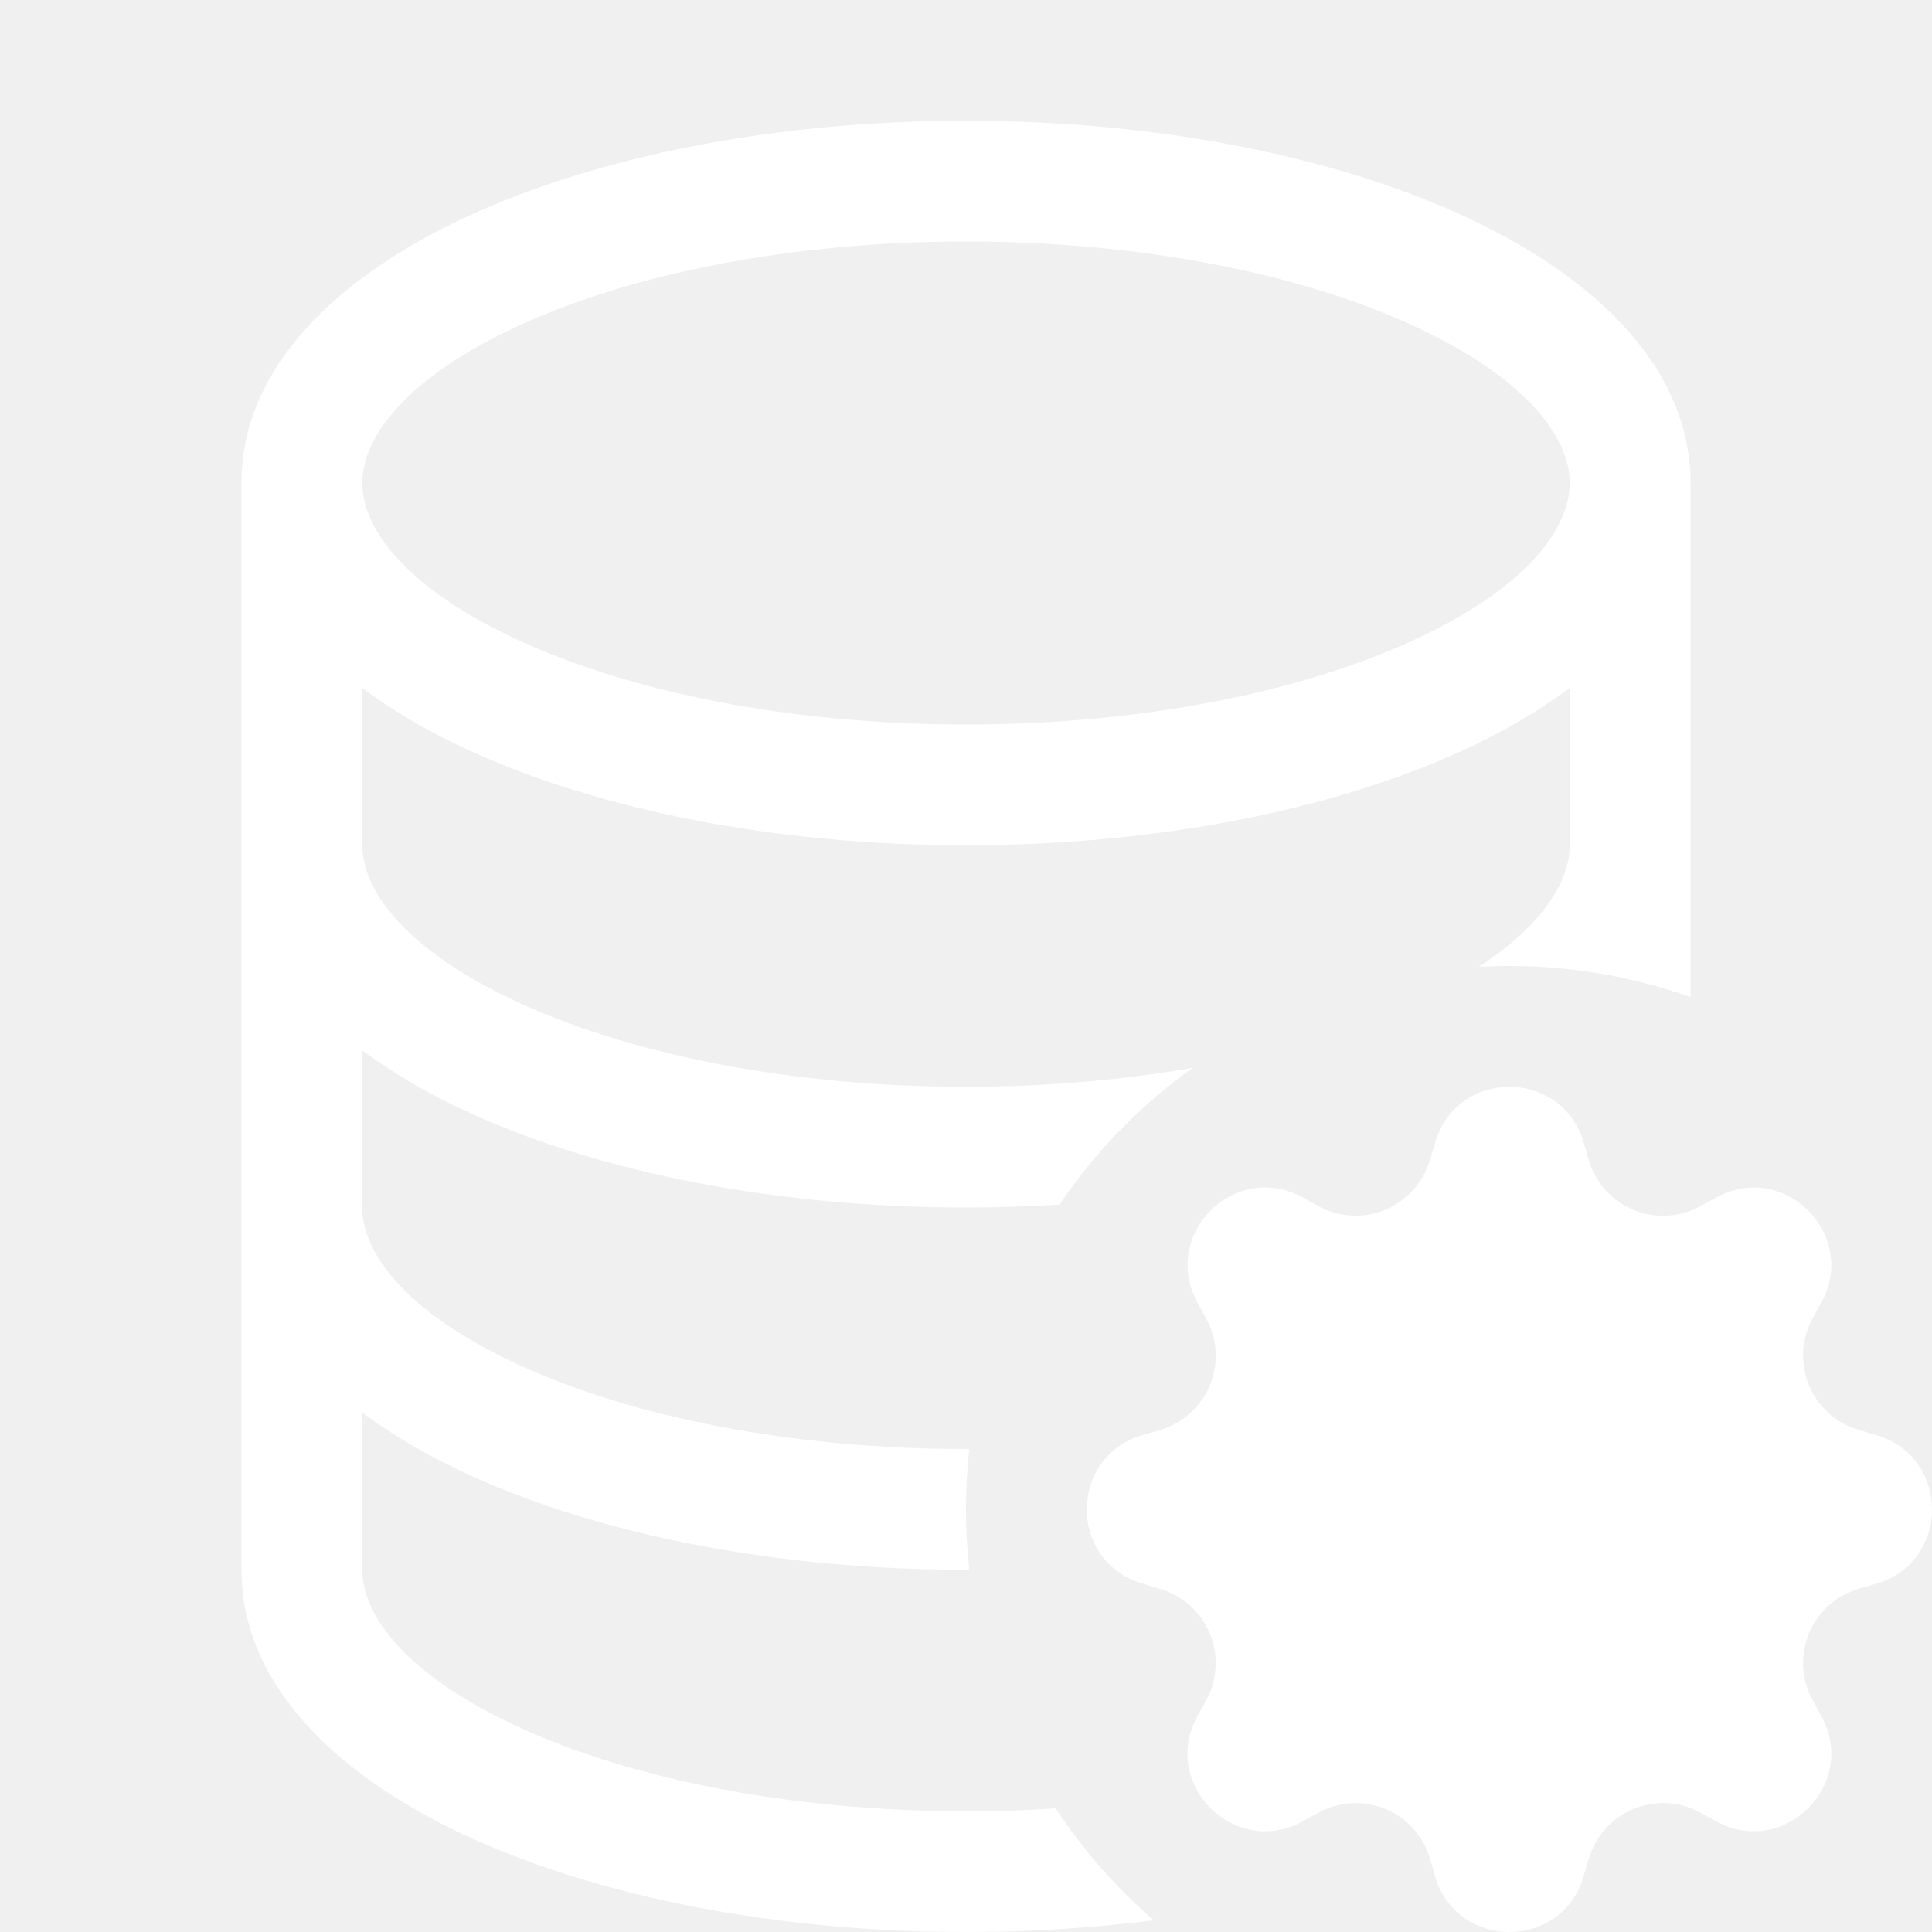
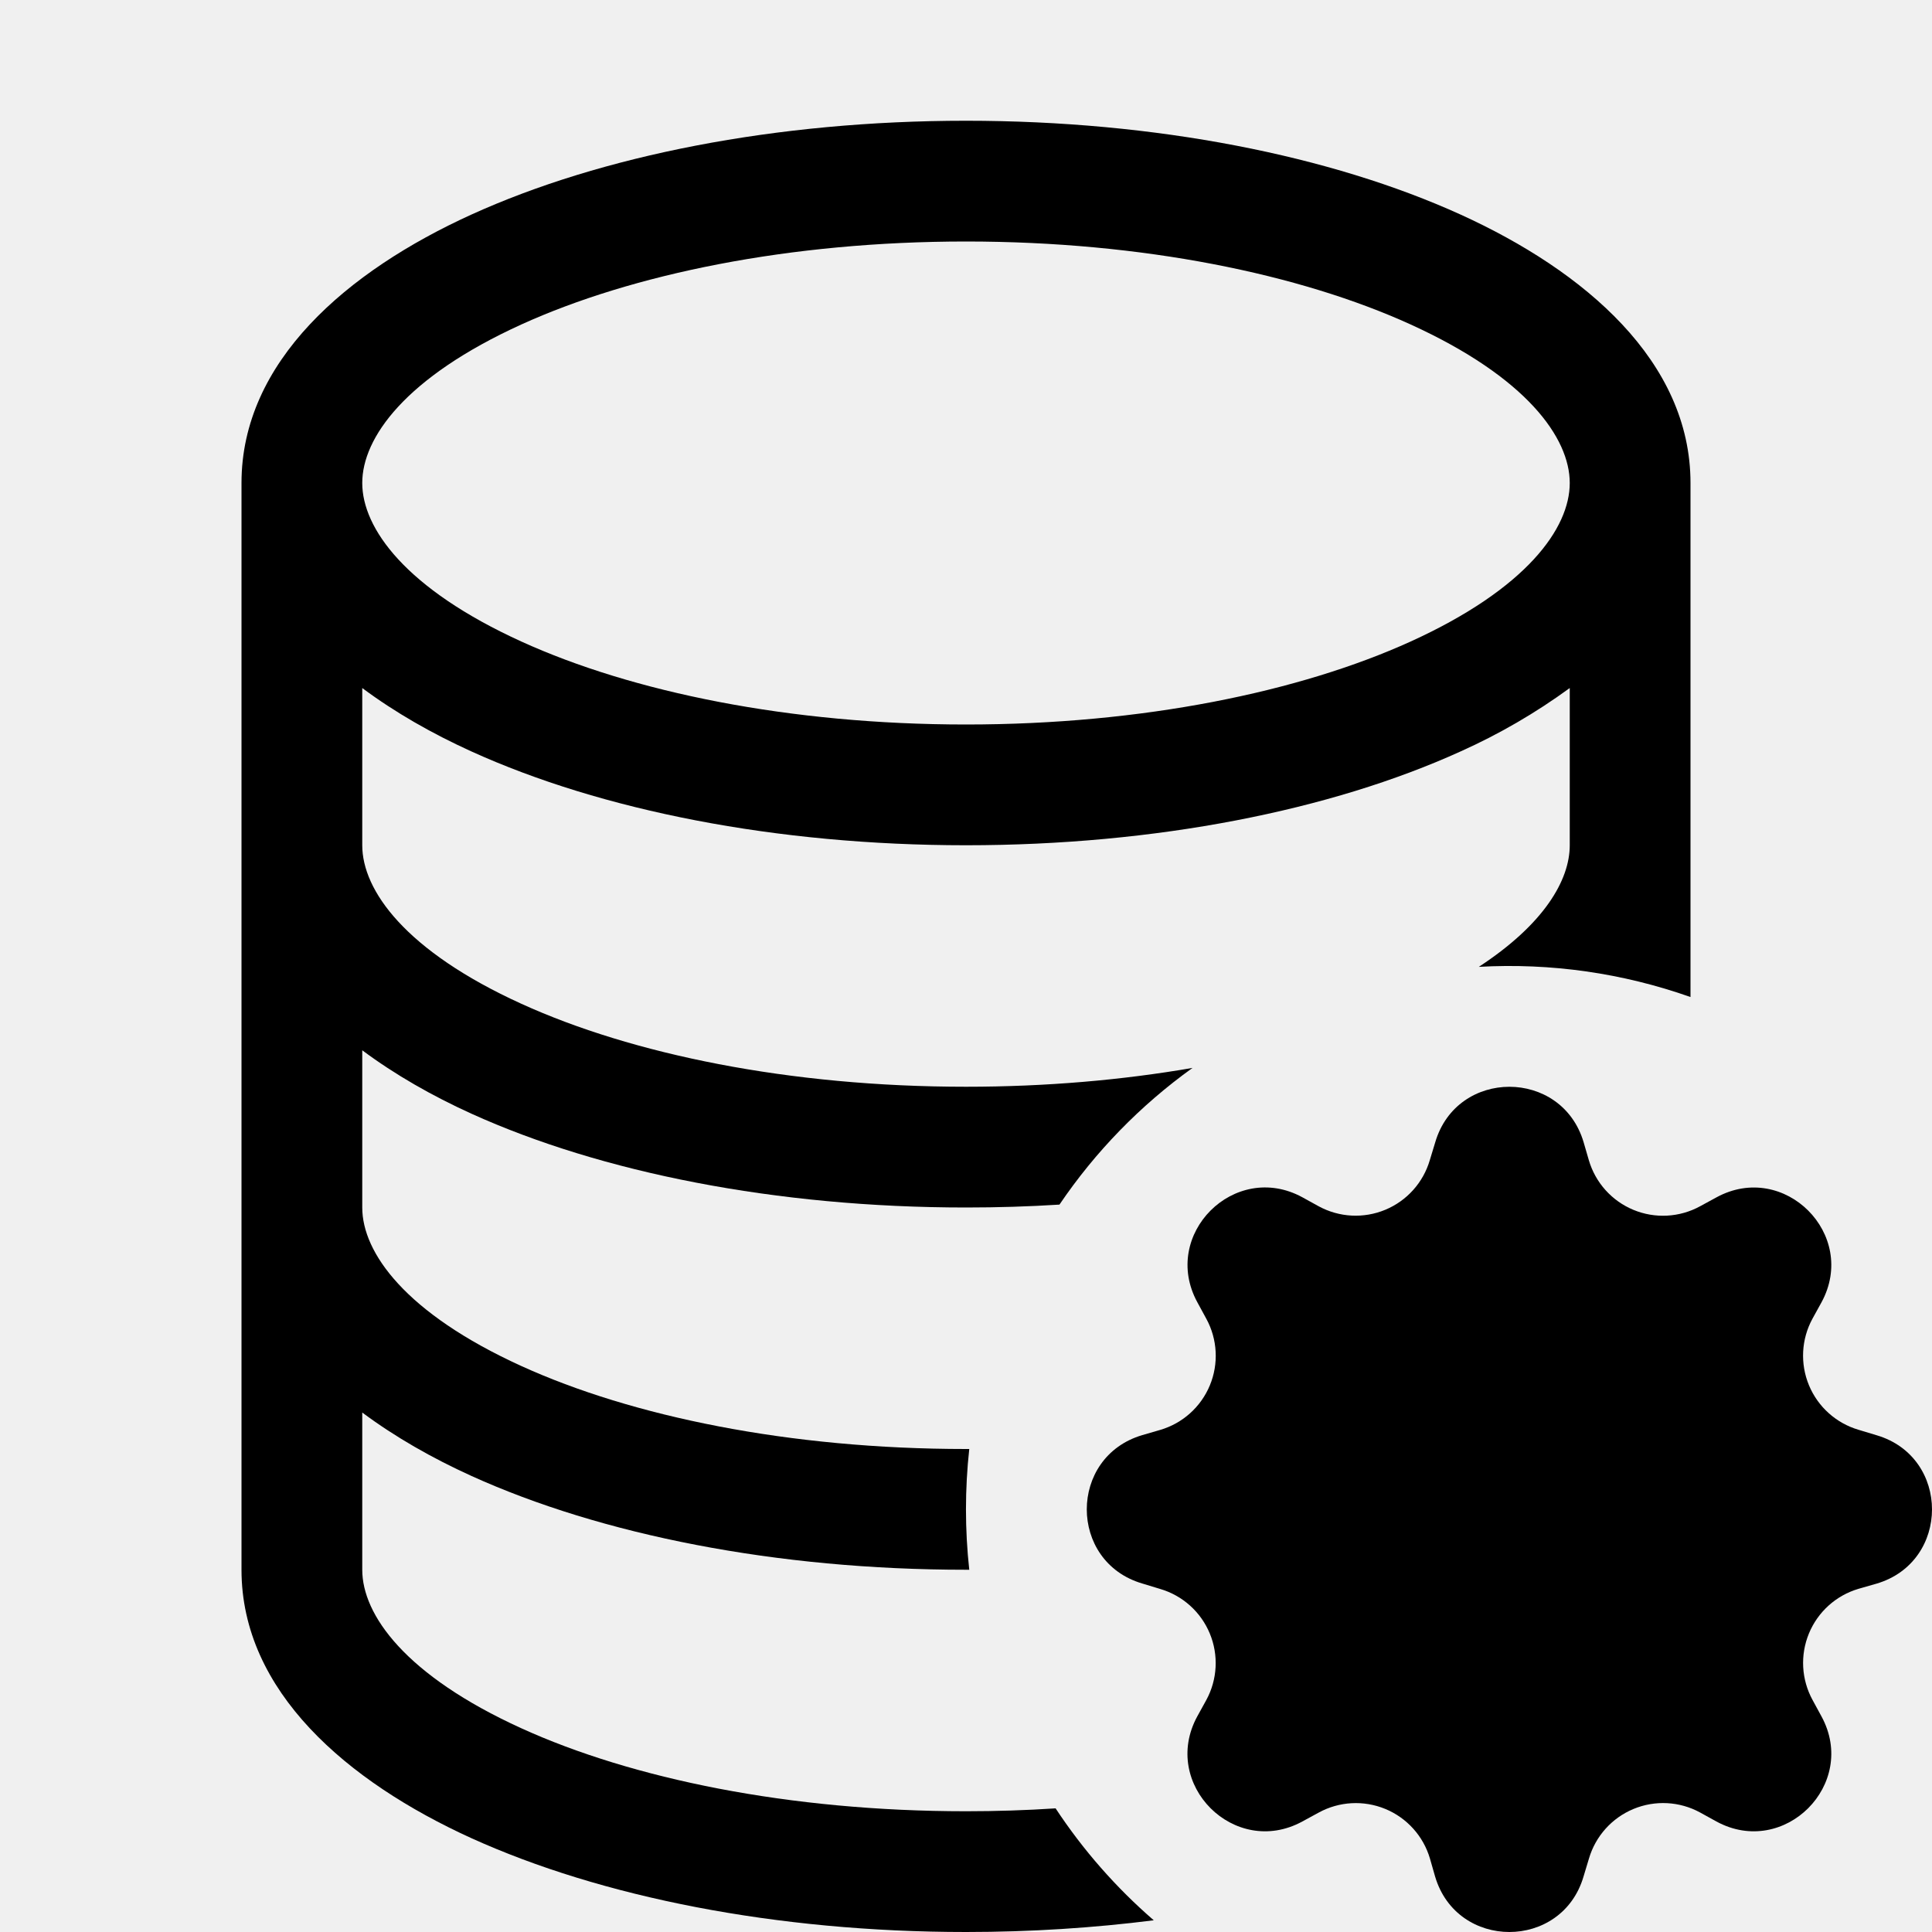
<svg xmlns="http://www.w3.org/2000/svg" width="16" height="16" viewBox="0 0 16 16">
-   <g fill="white">
+   <g fill="currentColor">
    <path d="M12.096 6.223A5 5 0 0 0 13 5.698V7c0 .289-.213.654-.753 1.007a4.5 4.5 0 0 1 1.753.25V4c0-1.007-.875-1.755-1.904-2.223C11.022 1.289 9.573 1 8 1s-3.022.289-4.096.777C2.875 2.245 2 2.993 2 4v9c0 1.007.875 1.755 1.904 2.223C4.978 15.71 6.427 16 8 16c.536 0 1.058-.034 1.555-.097a4.5 4.5 0 0 1-.813-.927Q8.378 15 8 15c-1.464 0-2.766-.27-3.682-.687C3.356 13.875 3 13.373 3 13v-1.302c.271.202.58.378.904.525C4.978 12.71 6.427 13 8 13h.027a4.6 4.6 0 0 1 0-1H8c-1.464 0-2.766-.27-3.682-.687C3.356 10.875 3 10.373 3 10V8.698c.271.202.58.378.904.525C4.978 9.71 6.427 10 8 10q.393 0 .774-.024a4.5 4.5 0 0 1 1.102-1.132C9.298 8.944 8.666 9 8 9c-1.464 0-2.766-.27-3.682-.687C3.356 7.875 3 7.373 3 7V5.698c.271.202.58.378.904.525C4.978 6.711 6.427 7 8 7s3.022-.289 4.096-.777M3 4c0-.374.356-.875 1.318-1.313C5.234 2.271 6.536 2 8 2s2.766.27 3.682.687C12.644 3.125 13 3.627 13 4c0 .374-.356.875-1.318 1.313C10.766 5.729 9.464 6 8 6s-2.766-.27-3.682-.687C3.356 4.875 3 4.373 3 4" />
    <path d="M11.886 9.46c.18-.613 1.048-.613 1.229 0l.043.148a.64.64 0 0 0 .921.382l.136-.074c.561-.306 1.175.308.87.869l-.075.136a.64.64 0 0 0 .382.92l.149.045c.612.18.612 1.048 0 1.229l-.15.043a.64.64 0 0 0-.38.921l.074.136c.305.561-.309 1.175-.87.87l-.136-.075a.64.64 0 0 0-.92.382l-.045.149c-.18.612-1.048.612-1.229 0l-.043-.15a.64.64 0 0 0-.921-.38l-.136.074c-.561.305-1.175-.309-.87-.87l.075-.136a.64.64 0 0 0-.382-.92l-.148-.045c-.613-.18-.613-1.048 0-1.229l.148-.043a.64.64 0 0 0 .382-.921l-.074-.136c-.306-.561.308-1.175.869-.87l.136.075a.64.64 0 0 0 .92-.382zM14 12.5a1.5 1.5 0 1 1-3 0a1.5 1.5 0 0 1 3 0" />
  </g>
</svg>
